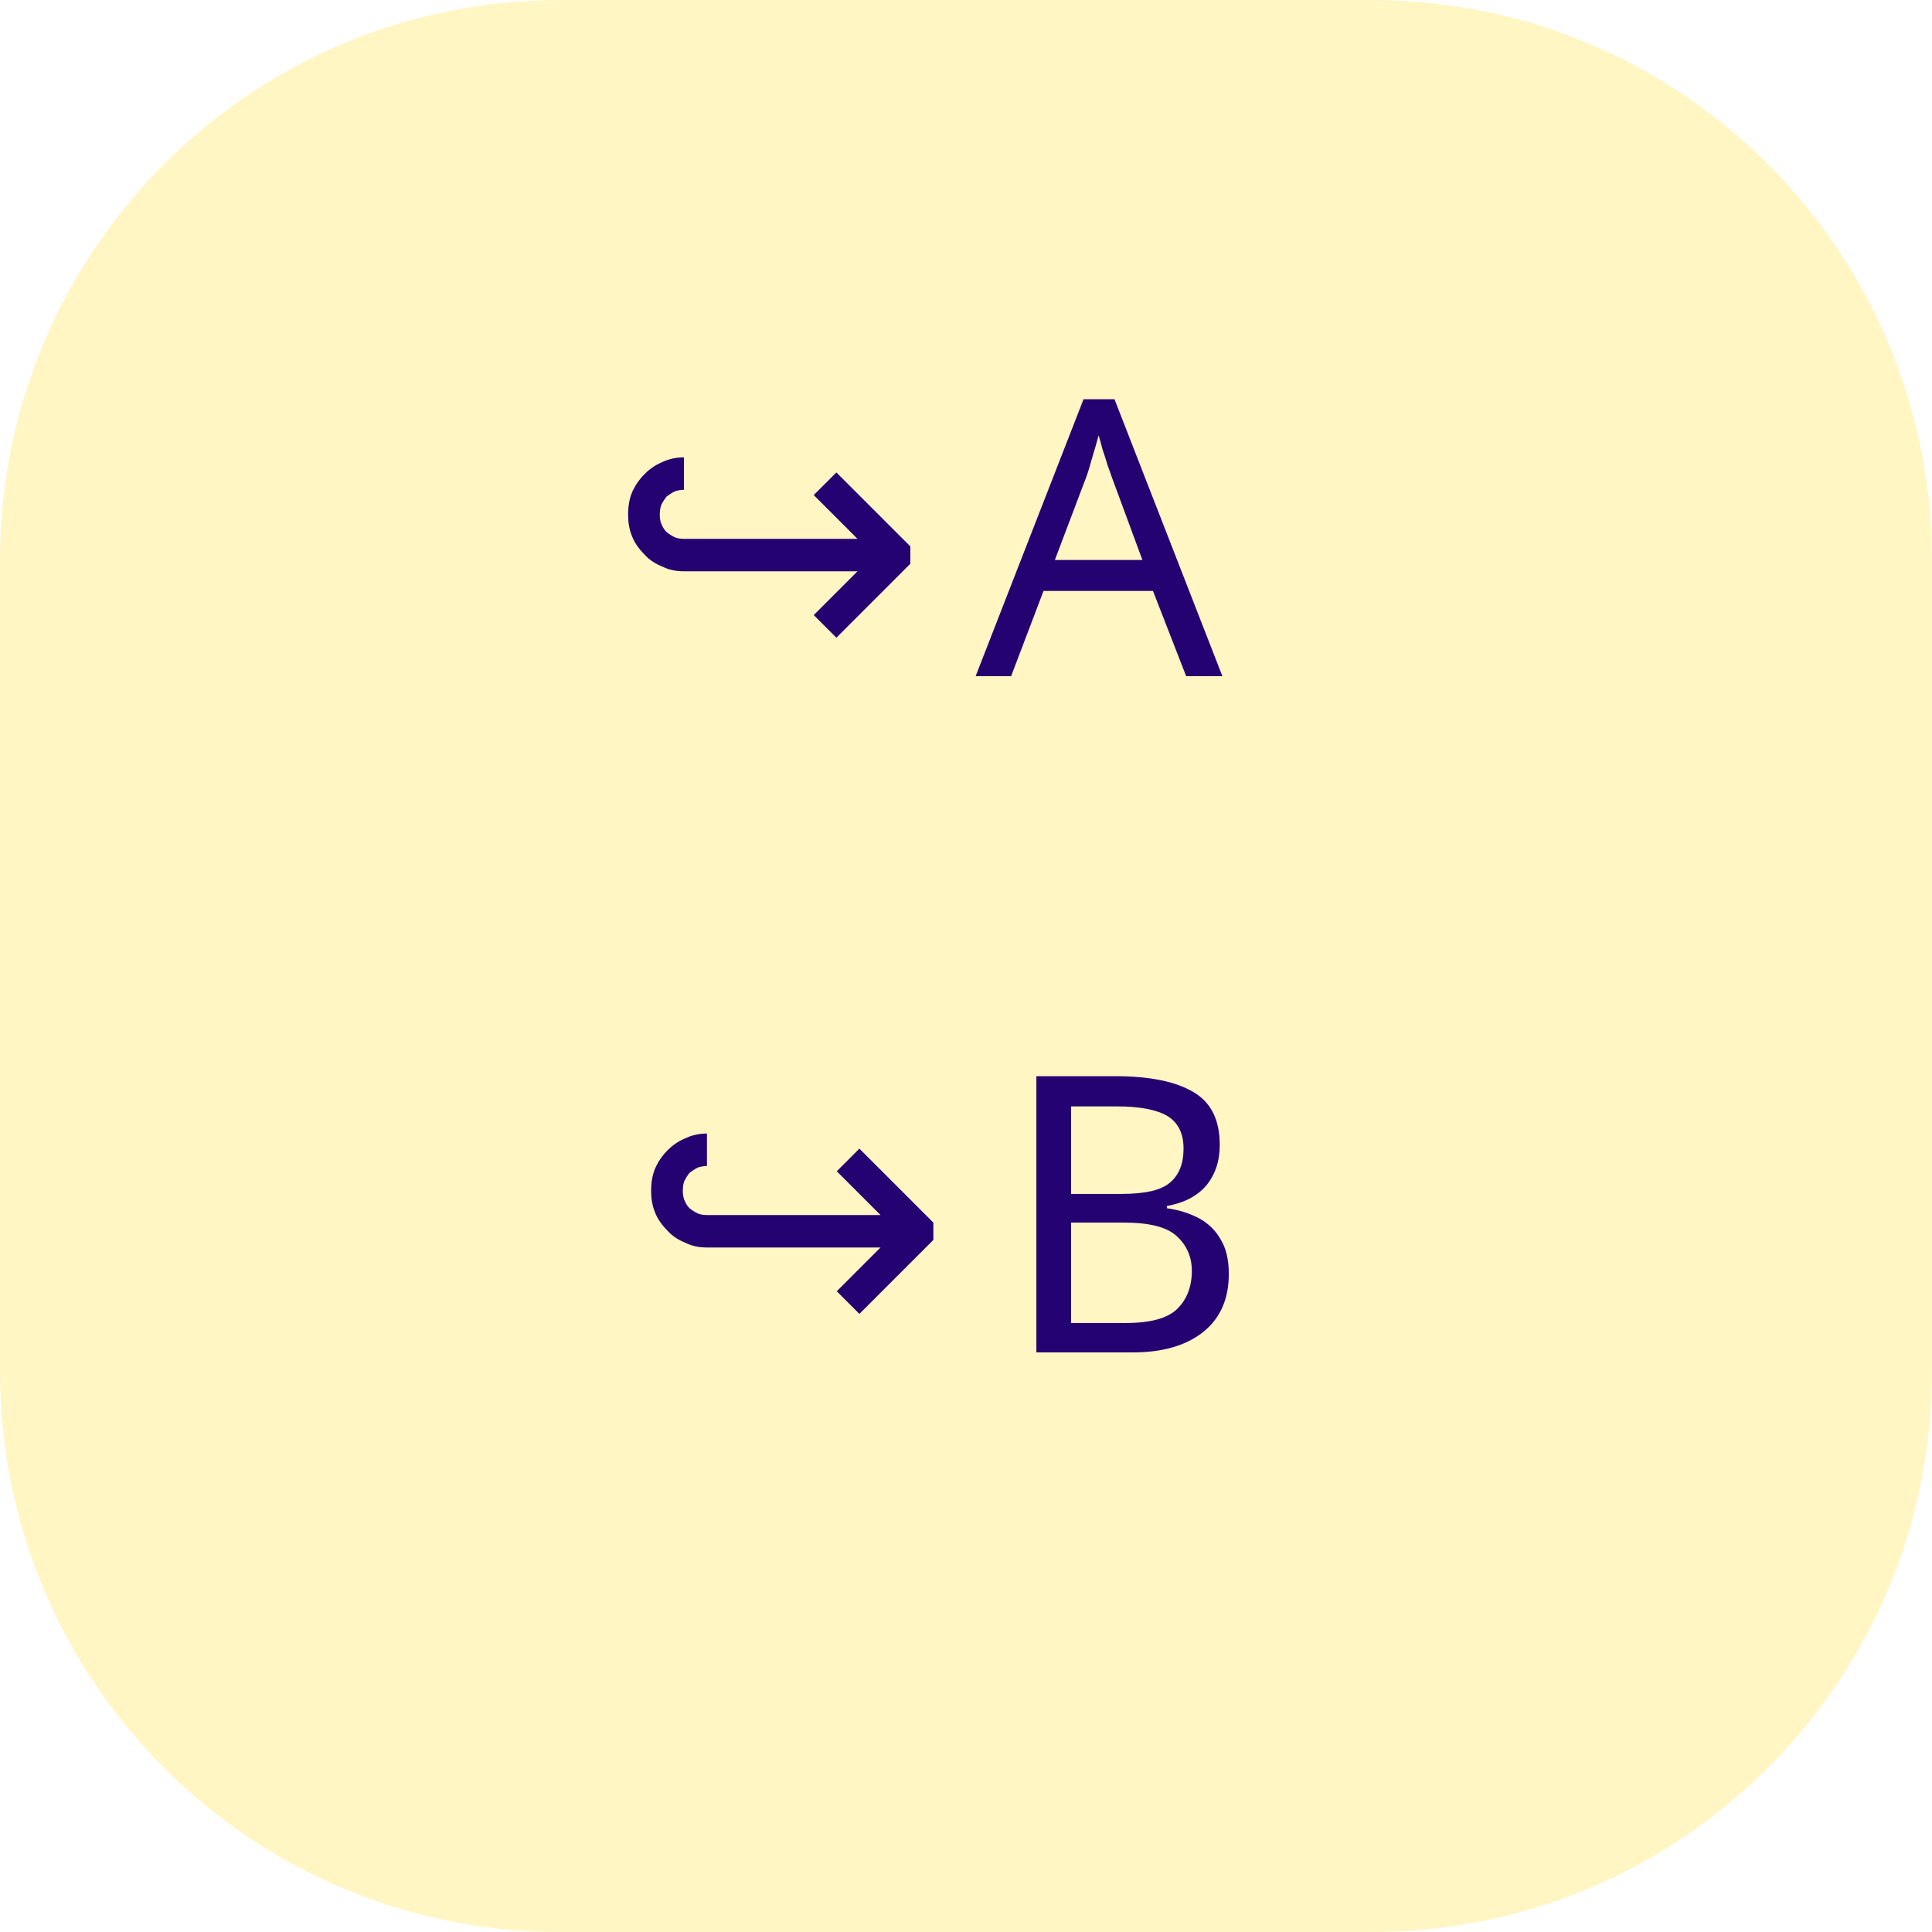
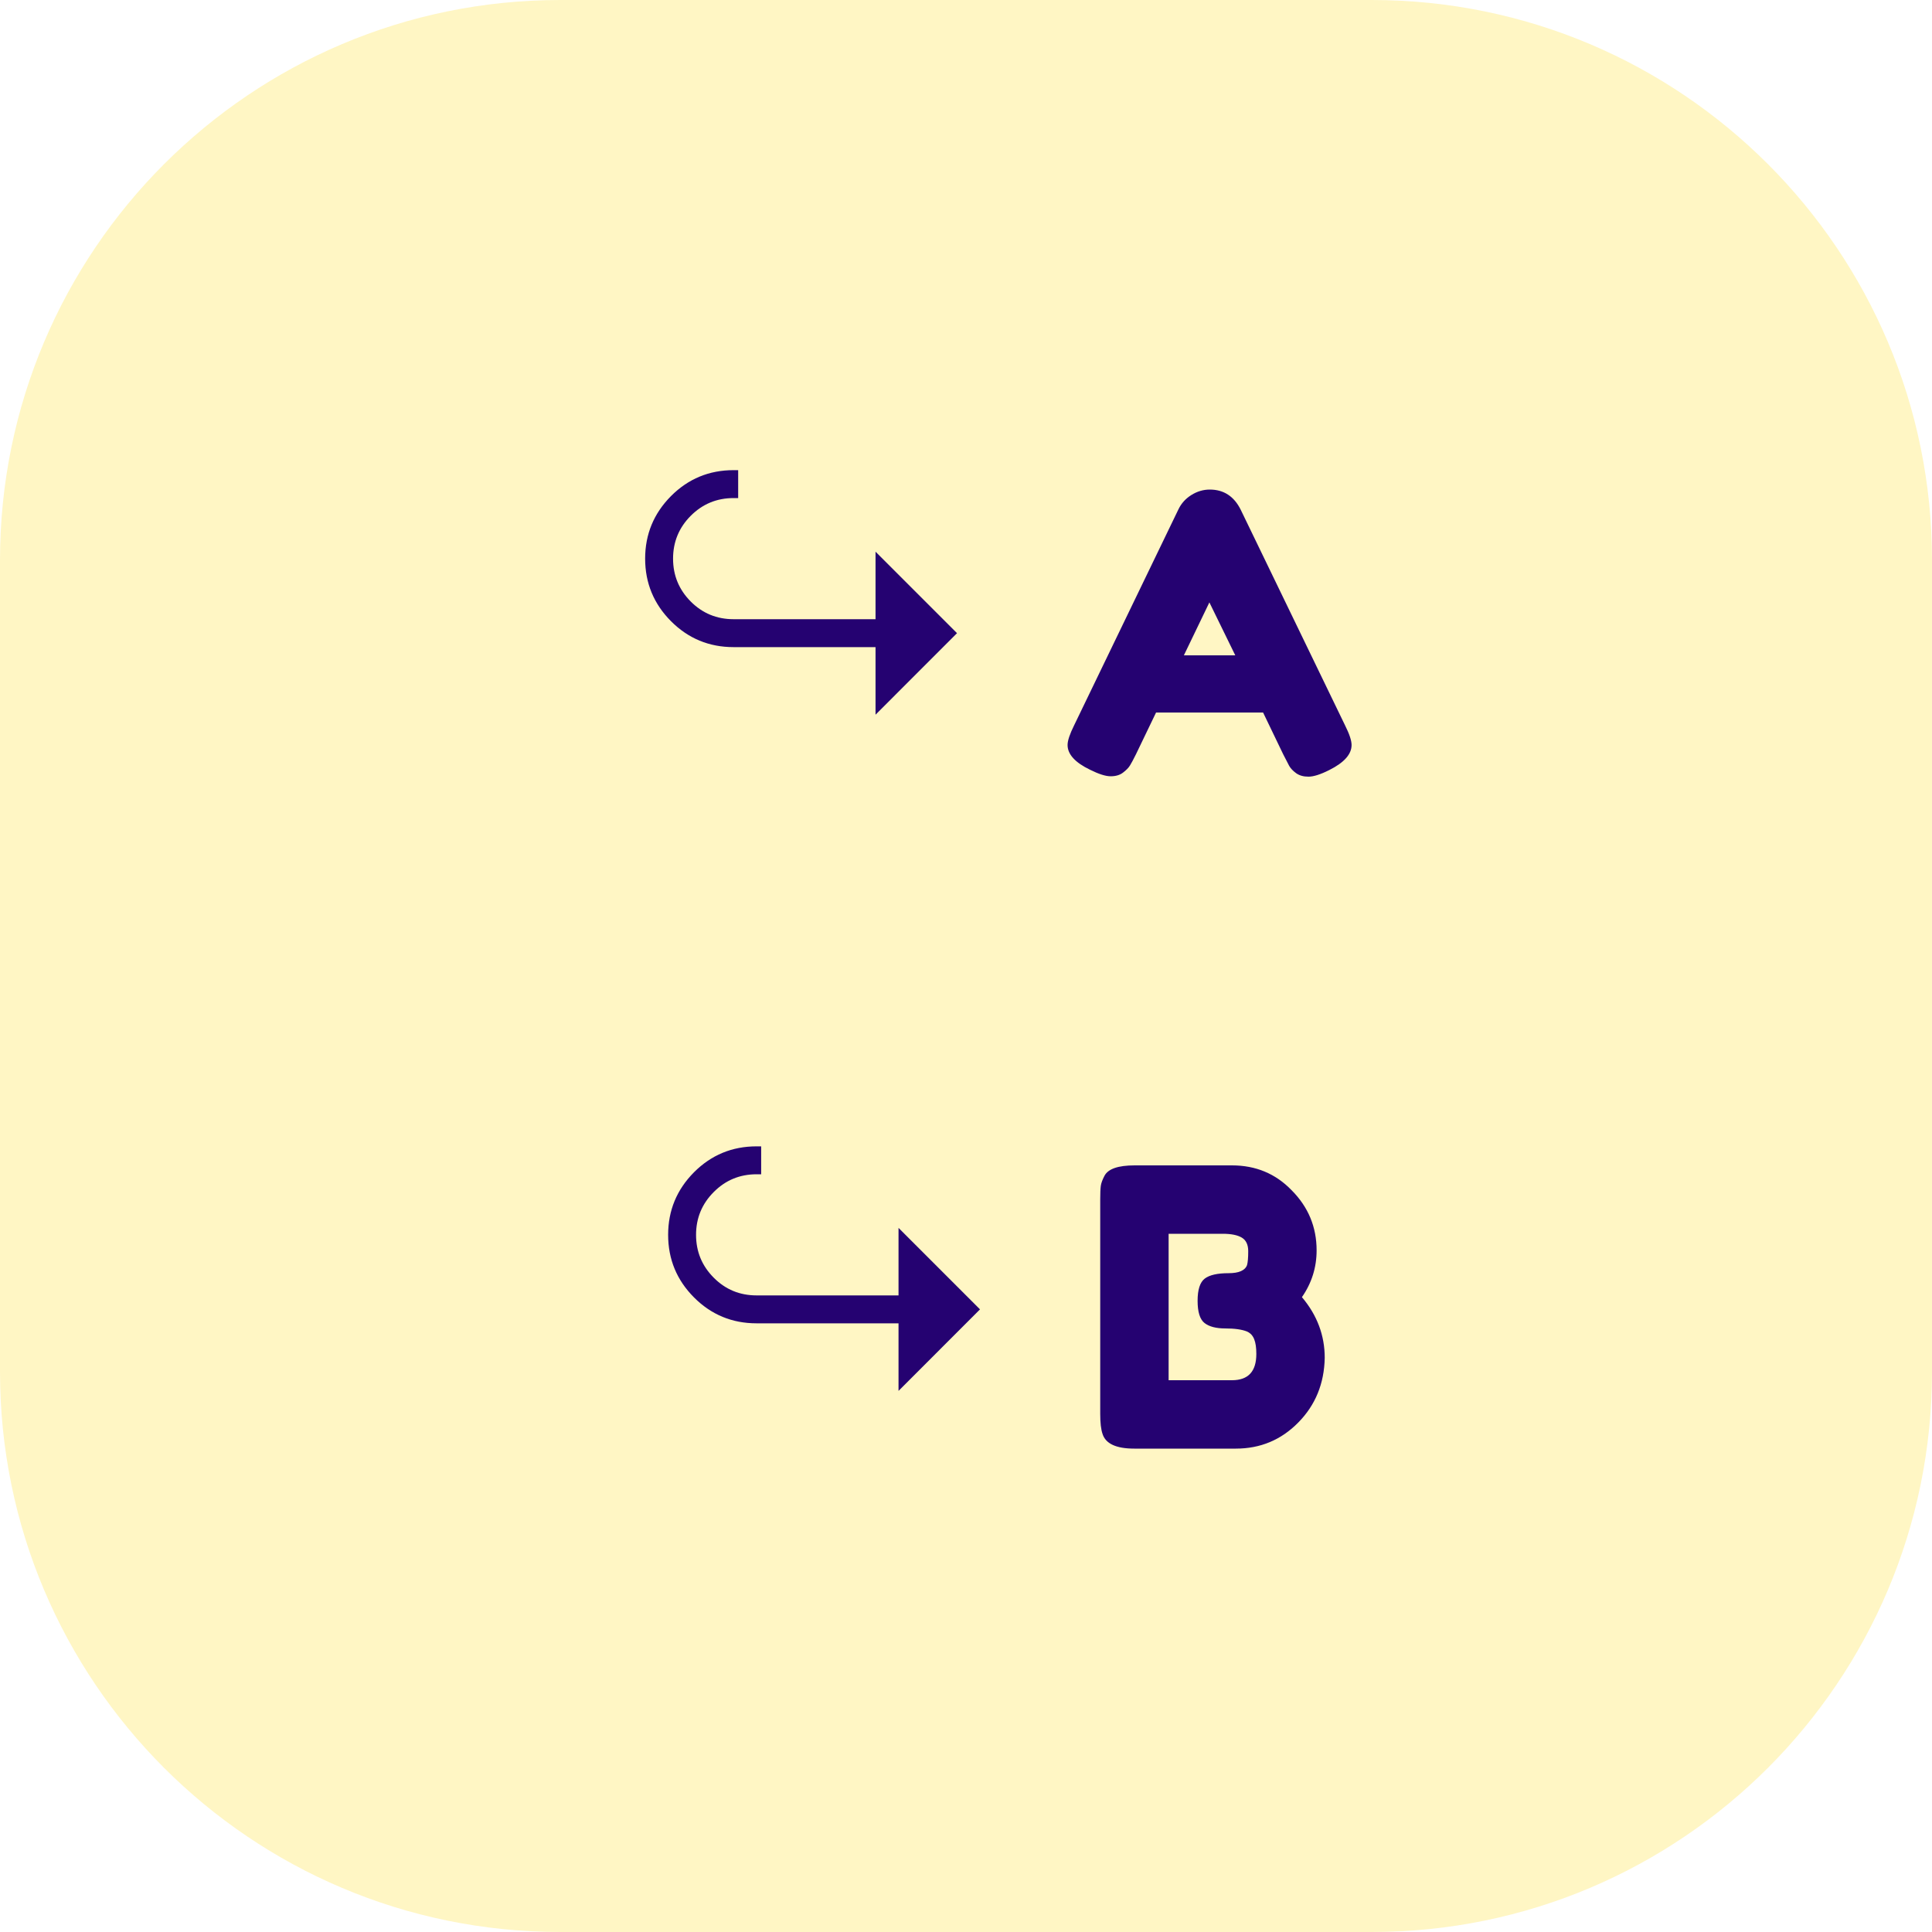
<svg xmlns="http://www.w3.org/2000/svg" width="40px" height="40px" viewBox="0 0 40 40" version="1.1">
  <defs />
  <g id="Landing" stroke="none" stroke-width="1" fill="none" fill-rule="evenodd">
    <g id="Fluid" transform="translate(-720, -509)">
      <g id="overrides" transform="translate(720, 509)">
        <rect id="Rectangle" fill="#FFF6C4" x="0" y="0" width="40" height="40" rx="11.6" />
-         <text id="↪-A-↪-B" font-family="LucidaGrande, Lucida Grande" font-size="8" font-weight="normal" line-spacing="14" letter-spacing="-0.24" fill="#250271">
-           <tspan x="12.537" y="14">↪</tspan>
-           <tspan x="20.199" y="14" font-family="FredokaOne-Regular, Fredoka One"> A</tspan>
-           <tspan x="13.013" y="28">↪</tspan>
-           <tspan x="20.675" y="28" font-family="FredokaOne-Regular, Fredoka One"> B</tspan>
-         </text>
+         <path d="M19.814,13.109 L18.127,14.797 L18.127,13.398 L15.189,13.398 C14.681,13.398 14.249,13.219 13.892,12.861 C13.536,12.503 13.357,12.072 13.357,11.566 C13.357,11.061 13.536,10.63 13.892,10.271 C14.249,9.913 14.681,9.734 15.189,9.734 L15.283,9.734 L15.283,10.312 L15.189,10.312 C14.84,10.312 14.544,10.435 14.3,10.68 C14.057,10.924 13.935,11.22 13.935,11.566 C13.935,11.913 14.057,12.208 14.3,12.453 C14.544,12.698 14.84,12.82 15.189,12.82 L18.127,12.82 L18.127,11.422 L19.814,13.109 Z M25.687,10.552 L27.847,15.016 C27.938,15.197 27.983,15.333 27.983,15.424 C27.983,15.616 27.829,15.789 27.519,15.944 C27.338,16.035 27.195,16.08 27.091,16.08 C26.987,16.08 26.902,16.056 26.835,16.008 C26.769,15.96 26.721,15.909 26.691,15.856 C26.662,15.803 26.621,15.723 26.567,15.616 L26.151,14.752 L23.935,14.752 L23.519,15.616 C23.466,15.723 23.425,15.8 23.395,15.848 C23.366,15.896 23.318,15.945 23.251,15.996 C23.185,16.047 23.099,16.072 22.995,16.072 C22.891,16.072 22.749,16.027 22.567,15.936 C22.258,15.787 22.103,15.616 22.103,15.424 C22.103,15.333 22.149,15.197 22.239,15.016 L24.399,10.544 C24.458,10.421 24.547,10.323 24.667,10.248 C24.787,10.173 24.914,10.136 25.047,10.136 C25.335,10.136 25.549,10.275 25.687,10.552 Z M25.039,12.472 L24.511,13.568 L25.575,13.568 L25.039,12.472 Z M20.29,27.109 L18.603,28.797 L18.603,27.398 L15.665,27.398 C15.157,27.398 14.725,27.219 14.368,26.861 C14.012,26.503 13.833,26.072 13.833,25.566 C13.833,25.061 14.012,24.63 14.368,24.271 C14.725,23.913 15.157,23.734 15.665,23.734 L15.759,23.734 L15.759,24.312 L15.665,24.312 C15.316,24.312 15.02,24.435 14.777,24.68 C14.533,24.924 14.411,25.22 14.411,25.566 C14.411,25.913 14.533,26.208 14.777,26.453 C15.02,26.698 15.316,26.82 15.665,26.82 L18.603,26.82 L18.603,25.422 L20.29,27.109 Z M26.955,26.856 C27.27,27.229 27.427,27.648 27.427,28.112 C27.417,28.645 27.234,29.092 26.879,29.452 C26.525,29.812 26.094,29.992 25.587,29.992 L23.483,29.992 C23.11,29.992 22.891,29.891 22.827,29.688 C22.795,29.597 22.779,29.459 22.779,29.272 L22.779,24.832 C22.779,24.704 22.783,24.611 22.791,24.552 C22.799,24.493 22.825,24.424 22.867,24.344 C22.942,24.2 23.15,24.128 23.491,24.128 L25.507,24.128 C25.998,24.128 26.409,24.299 26.739,24.64 C27.086,24.987 27.259,25.403 27.259,25.888 C27.259,26.24 27.158,26.563 26.955,26.856 Z M26.011,28.032 C26.011,27.904 25.997,27.803 25.967,27.728 C25.938,27.653 25.889,27.6 25.819,27.568 C25.713,27.525 25.563,27.504 25.371,27.504 C25.179,27.504 25.035,27.467 24.939,27.392 C24.843,27.317 24.795,27.164 24.795,26.932 C24.795,26.7 24.845,26.547 24.943,26.472 C25.042,26.397 25.206,26.36 25.435,26.36 C25.649,26.36 25.777,26.304 25.819,26.192 C25.835,26.133 25.843,26.037 25.843,25.904 C25.843,25.771 25.799,25.677 25.711,25.624 C25.623,25.571 25.491,25.544 25.315,25.544 L24.195,25.544 L24.195,28.576 L25.507,28.576 C25.843,28.576 26.011,28.395 26.011,28.032 Z" id="↪-A-↪-B" fill="#250271" />
      </g>
    </g>
  </g>
</svg>
